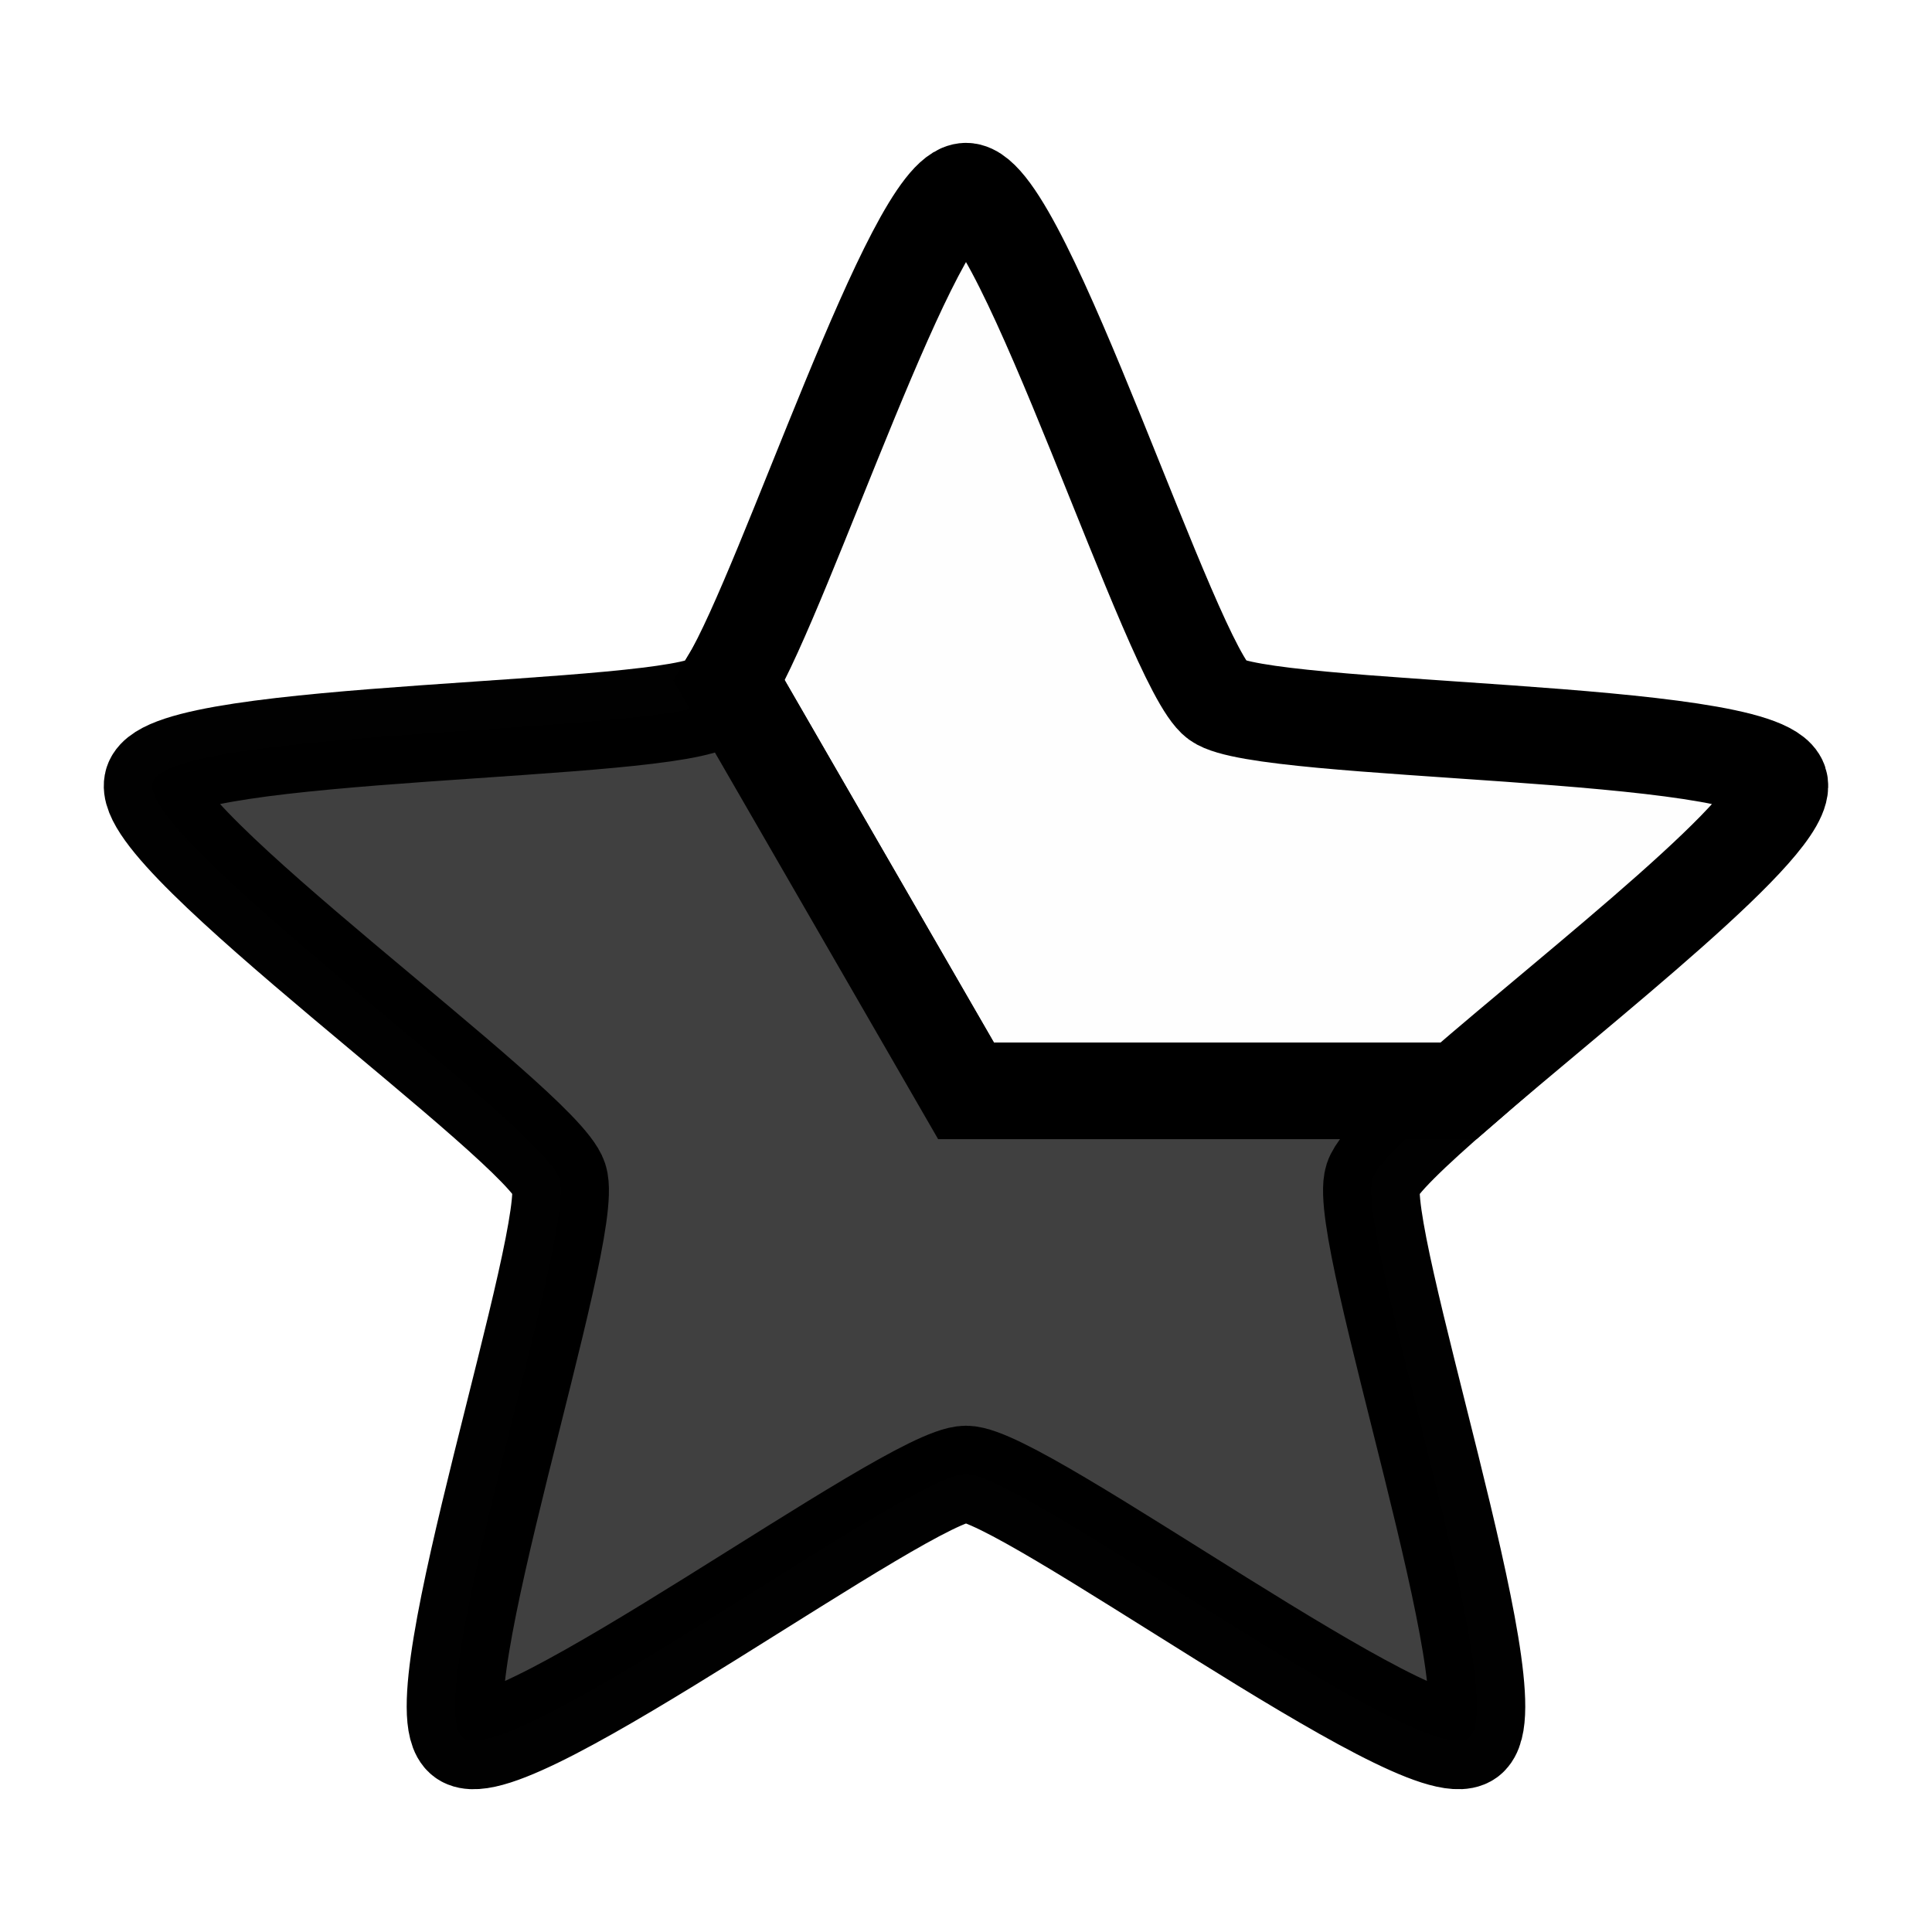
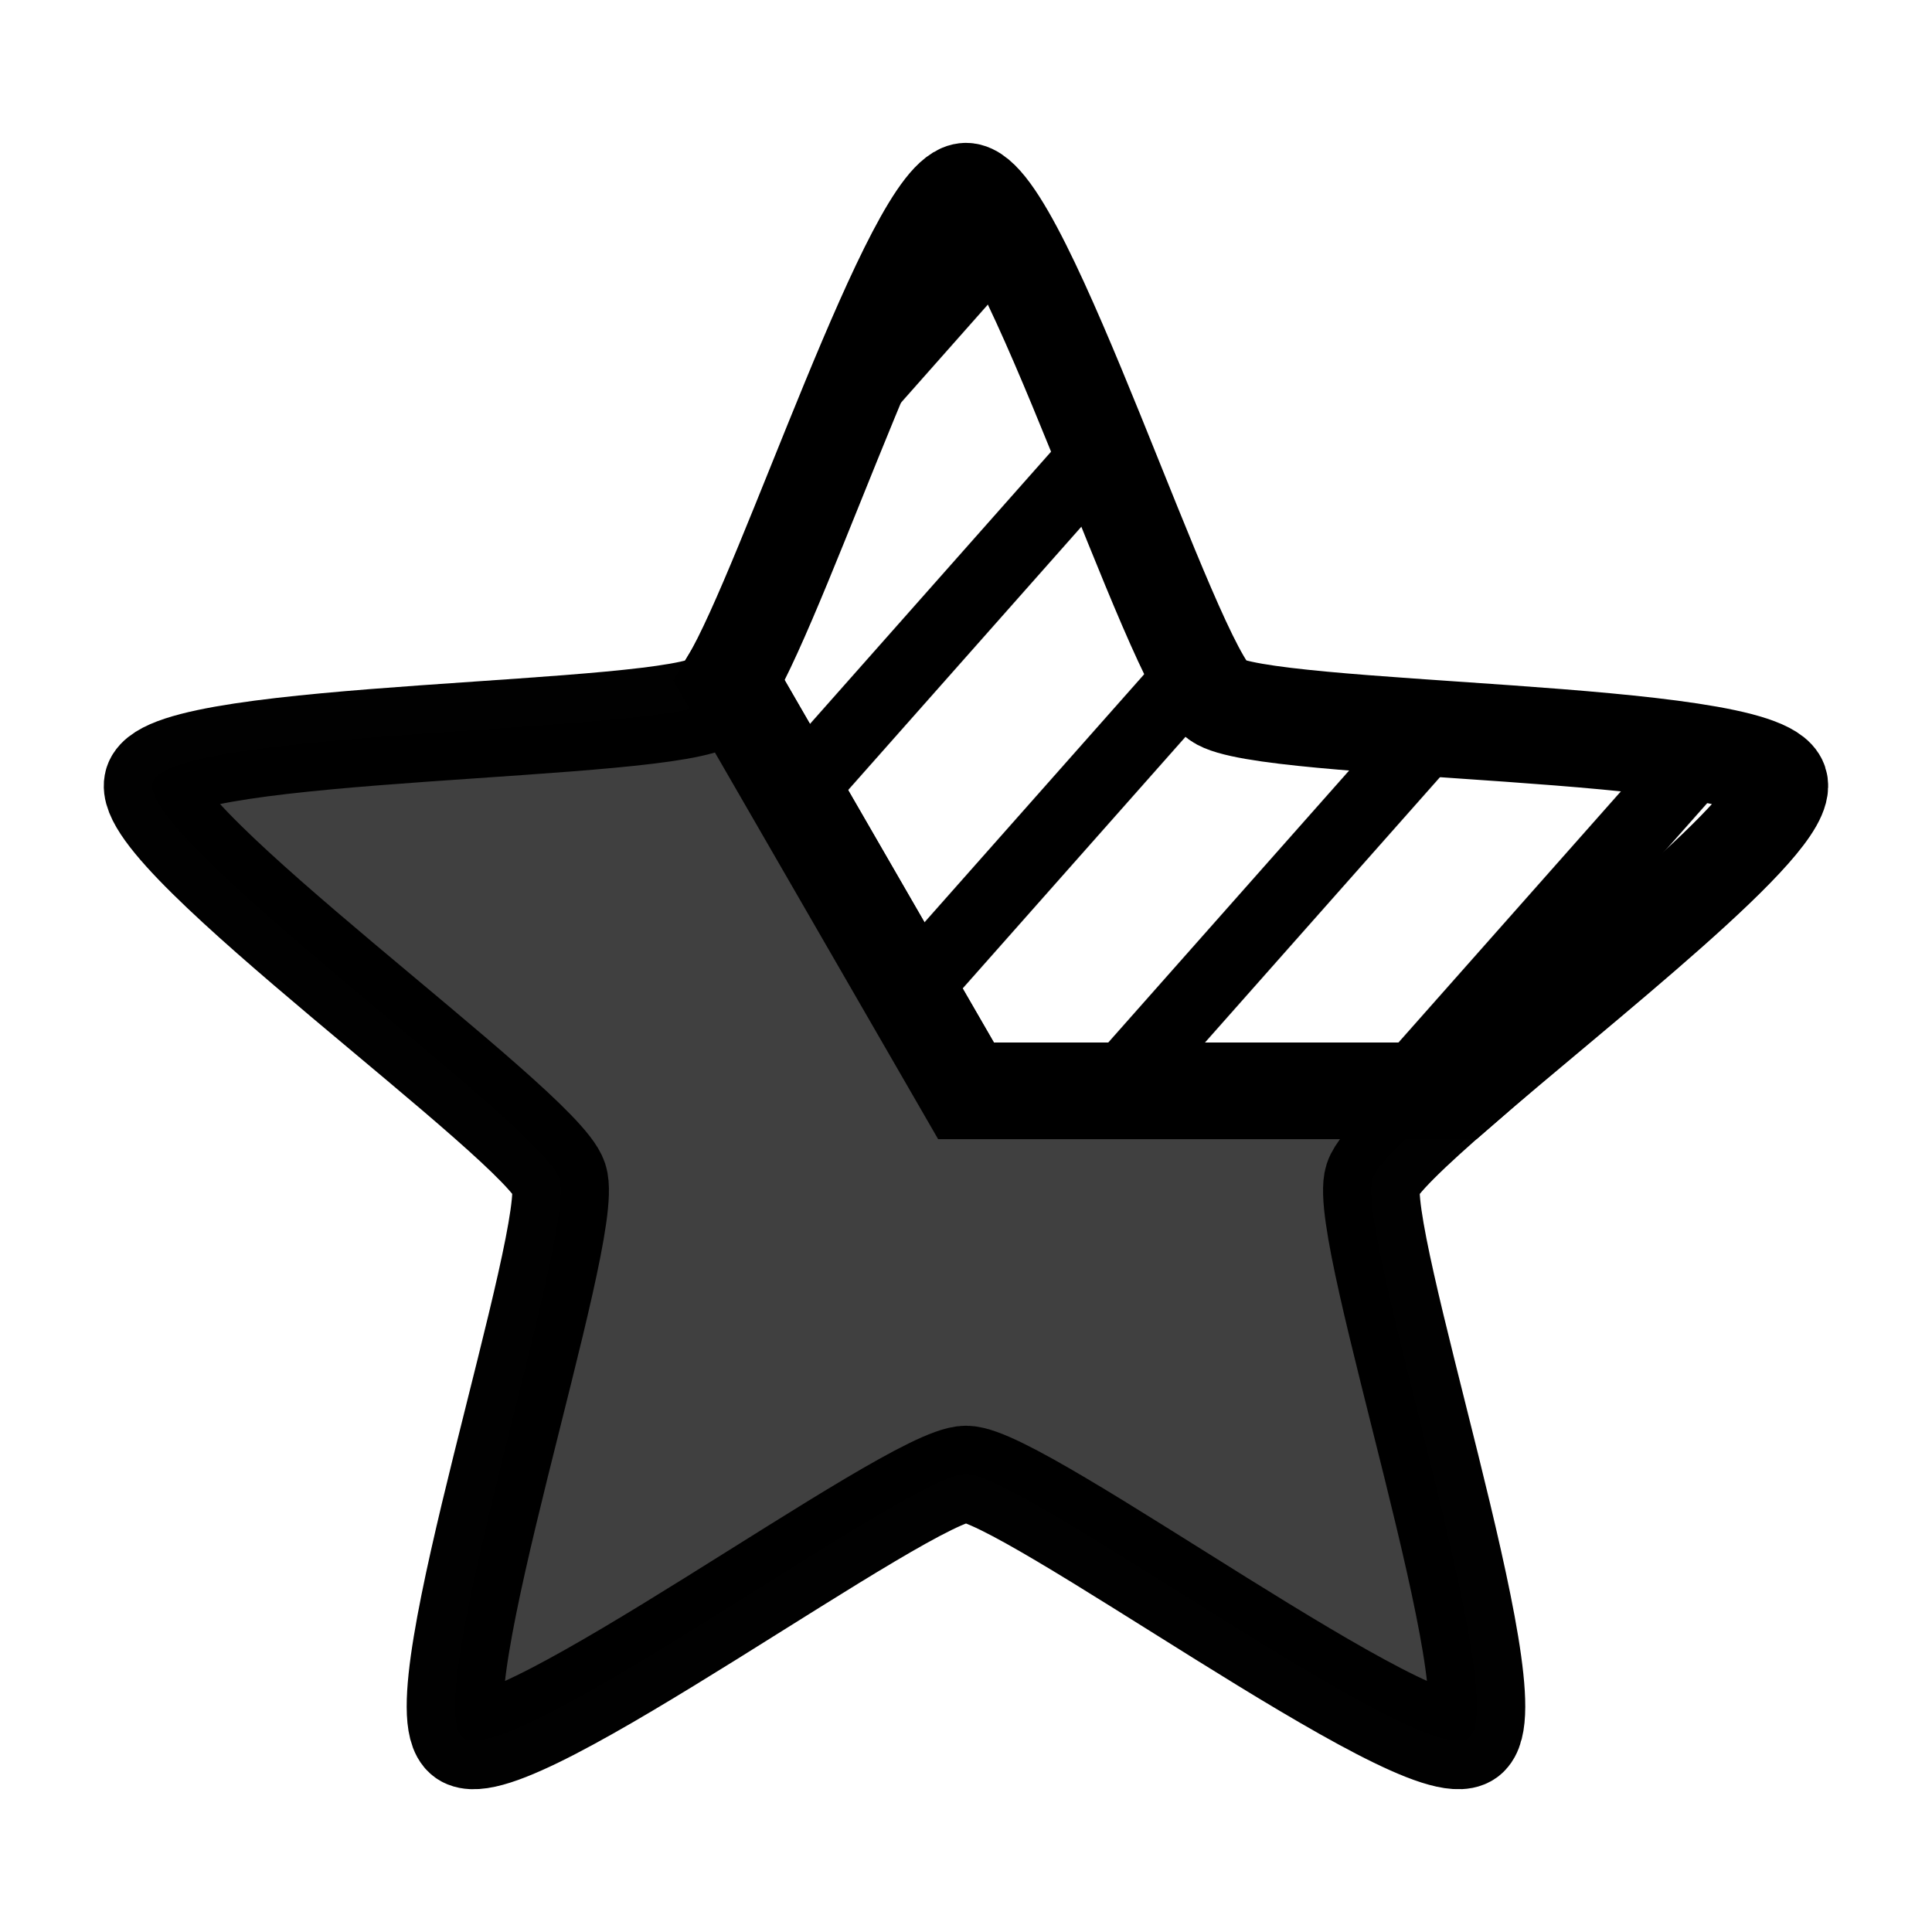
- <svg xmlns="http://www.w3.org/2000/svg" width="10mm" height="10mm" viewBox="0 0 10 10" version="1.1" id="svg5">
-   <defs id="defs2" />
+ <svg xmlns="http://www.w3.org/2000/svg" xmlns:xlink="http://www.w3.org/1999/xlink" width="10mm" height="10mm" viewBox="0 0 10 10" version="1.1" id="svg5">
+   <defs id="defs2">
+     <pattern xlink:href="#Strips1_2" id="pattern3023" patternTransform="matrix(1.060633,0.9392997,-8.508882,9.60801,0,0)" />
+     <pattern patternUnits="userSpaceOnUse" width="3" height="1" patternTransform="translate(0,0) scale(10,10)" id="Strips1_2">
+       <rect style="fill:black;stroke:none" x="0" y="-0.5" width="1" height="2" id="rect1852" />
+     </pattern>
+   </defs>
  <g id="layer1">
-     <path id="path1233" style="fill:#404040;stroke:#000000;stroke-width:1.89;stroke-linecap:round;stroke-miterlimit:4;stroke-dasharray:none;stroke-dashoffset:1.742;stroke-opacity:1;fill-opacity:0.004" d="M 28.531 21.34 C 30.94 19.249 35.058 16.069 34.809 15.301 C 34.465 14.244 24.713 14.356 23.814 13.703 C 22.916 13.05 20.009 3.74 18.898 3.74 C 17.886 3.74 15.383 11.459 14.268 13.32 L 18.898 21.34 L 28.531 21.34 z " transform="scale(0.2645833)" />
+     <path id="path1233" style="fill:url(#pattern3023);fill-opacity:1;fill-rule:nonzero;stroke:#000000;stroke-width:1.89;stroke-linecap:round;stroke-miterlimit:4;stroke-dasharray:none;stroke-dashoffset:1.742;stroke-opacity:1" d="m 28.531,21.34 c 2.409,-2.091 6.527,-5.271 6.277,-6.039 C 34.465,14.244 24.713,14.356 23.814,13.703 22.916,13.05 20.009,3.74 18.898,3.74 c -1.013,0 -3.515,7.718 -4.631,9.58 l 4.631,8.02 z" transform="scale(0.2645833)" />
    <path id="path2156" style="fill:#404040;stroke:#000000;stroke-width:1.89;stroke-linecap:round;stroke-miterlimit:4;stroke-dasharray:none;stroke-dashoffset:1.742;stroke-opacity:0.996" d="M 28.531 21.34 L 18.898 21.34 L 14.268 13.32 C 14.159 13.501 14.06 13.645 13.98 13.703 C 13.082 14.356 3.33 14.244 2.986 15.301 C 2.643 16.357 10.598 22 10.941 23.057 C 11.285 24.113 8.166 33.353 9.064 34.006 C 9.963 34.659 17.787 28.836 18.898 28.836 C 20.009 28.836 27.832 34.659 28.73 34.006 C 29.629 33.353 26.51 24.113 26.854 23.057 C 26.947 22.768 27.627 22.125 28.531 21.34 z " transform="scale(0.2645833)" />
  </g>
</svg>
